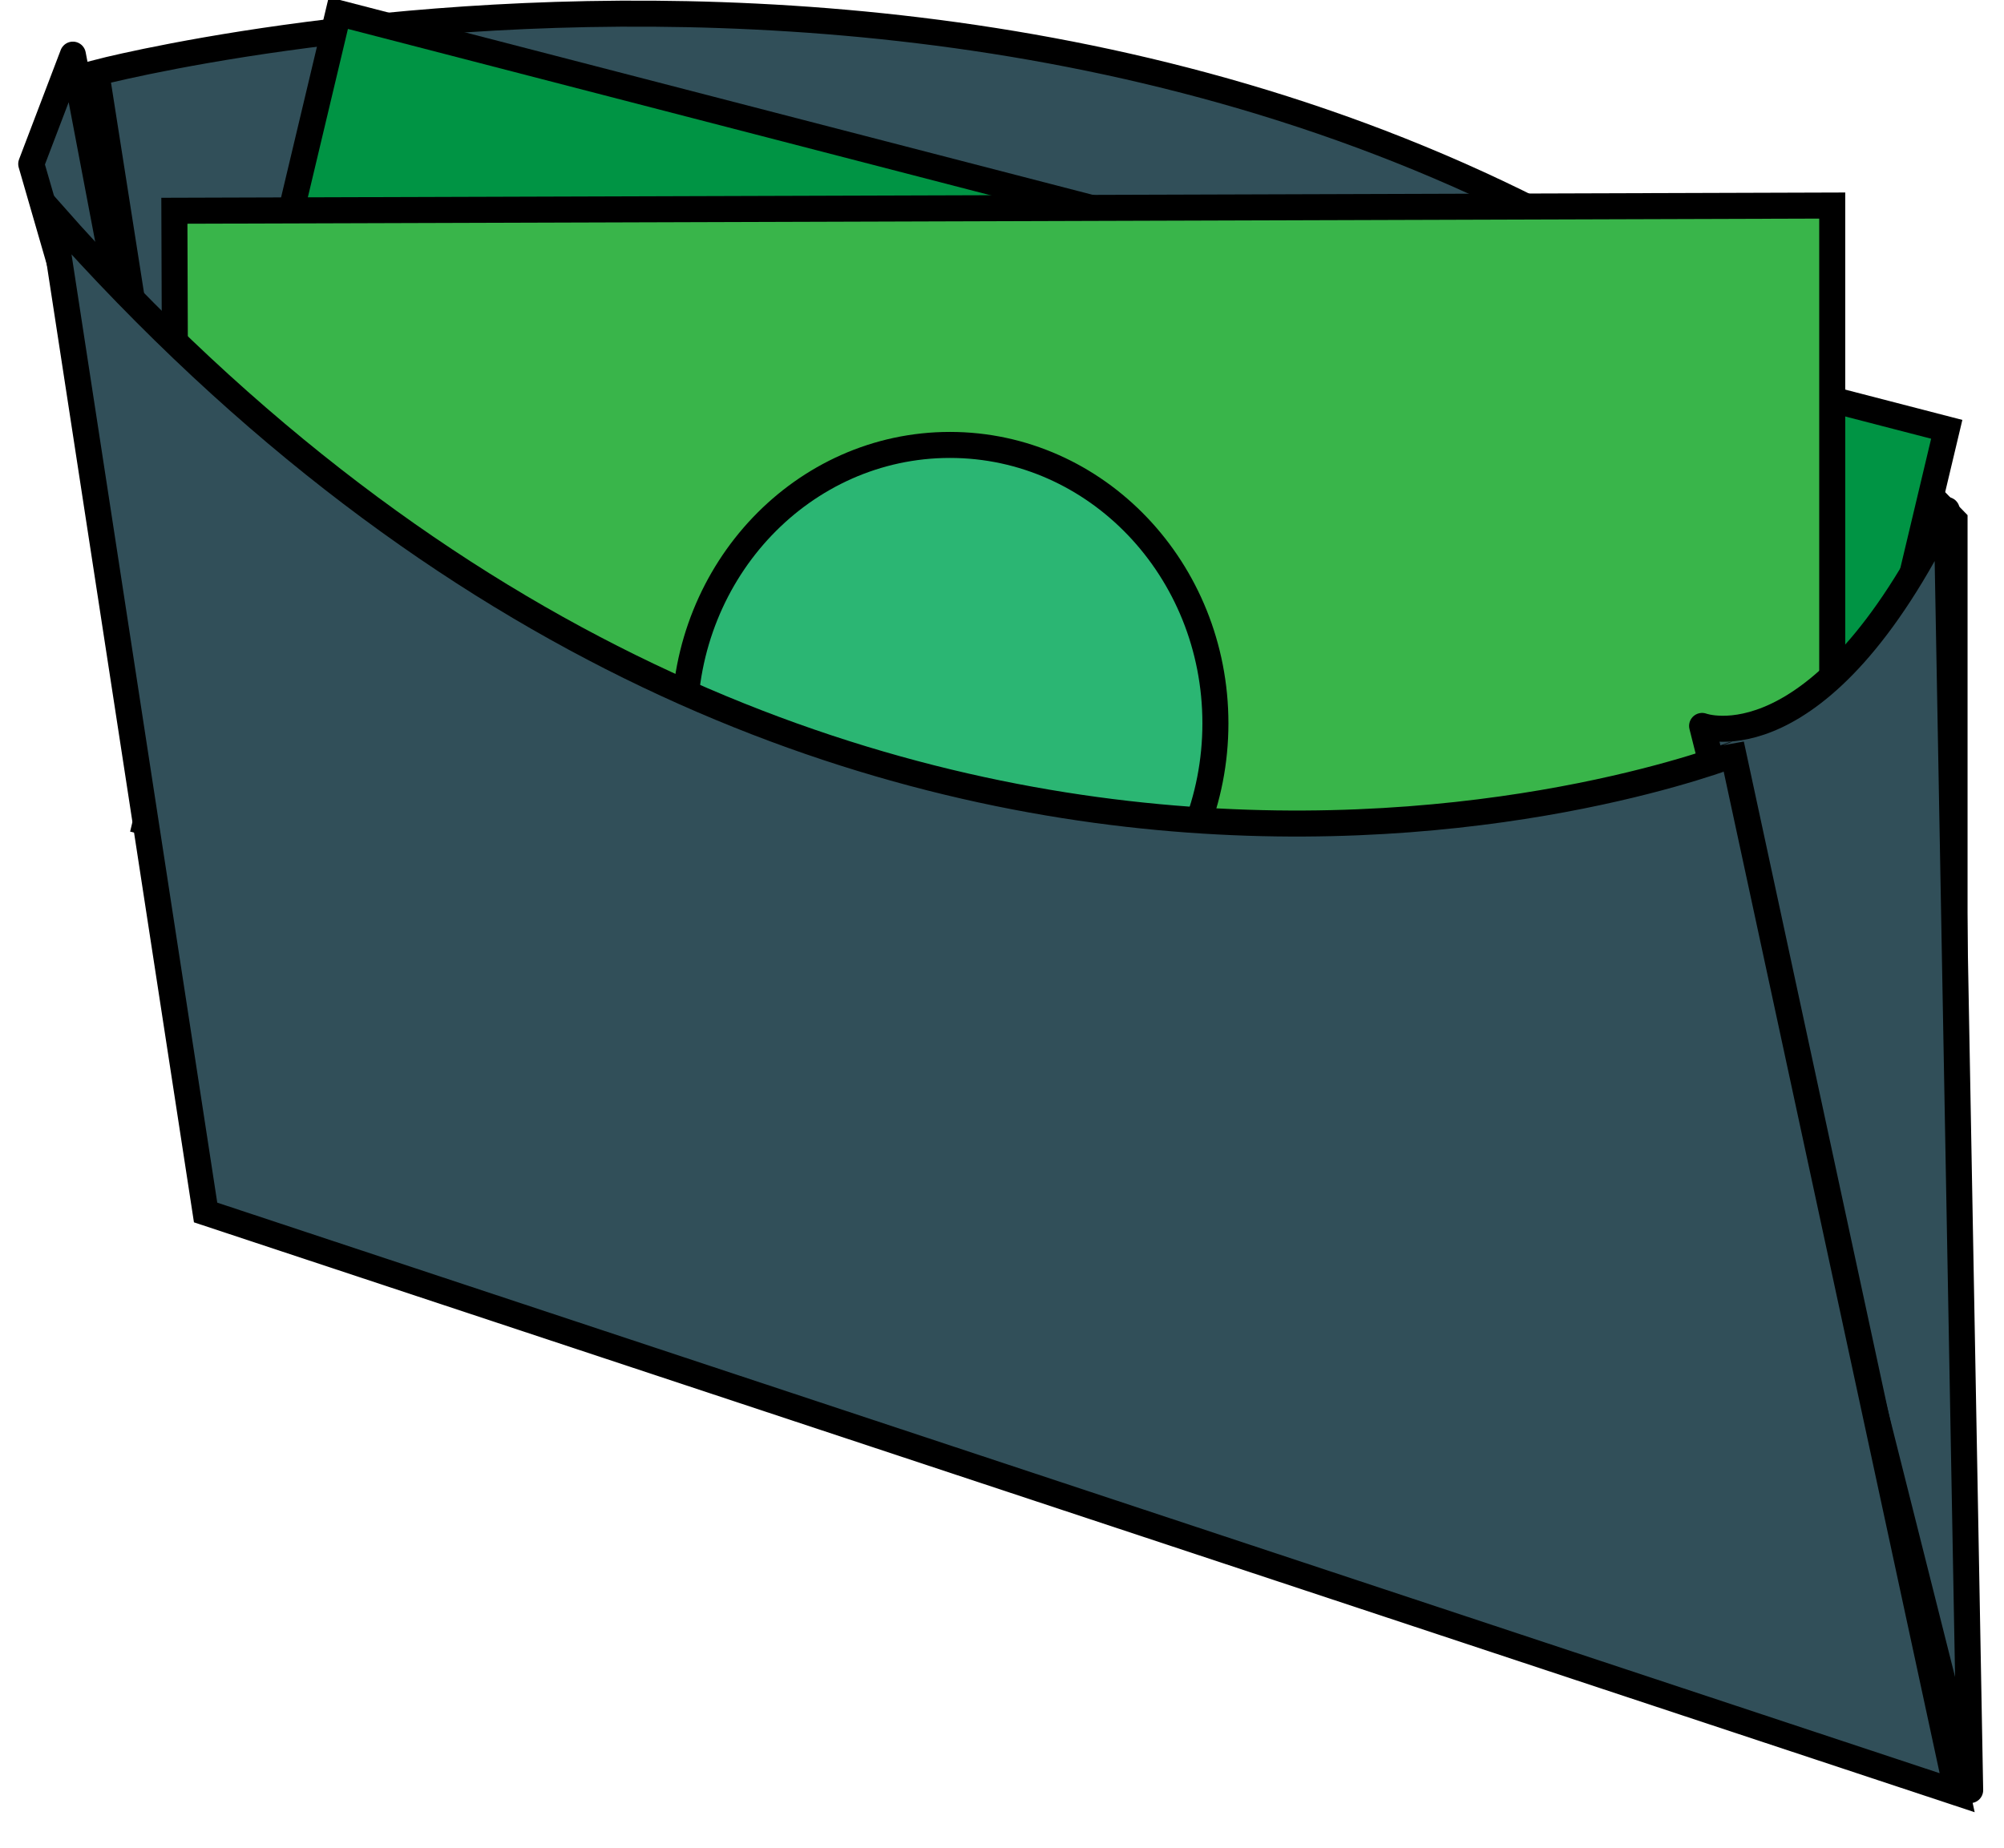
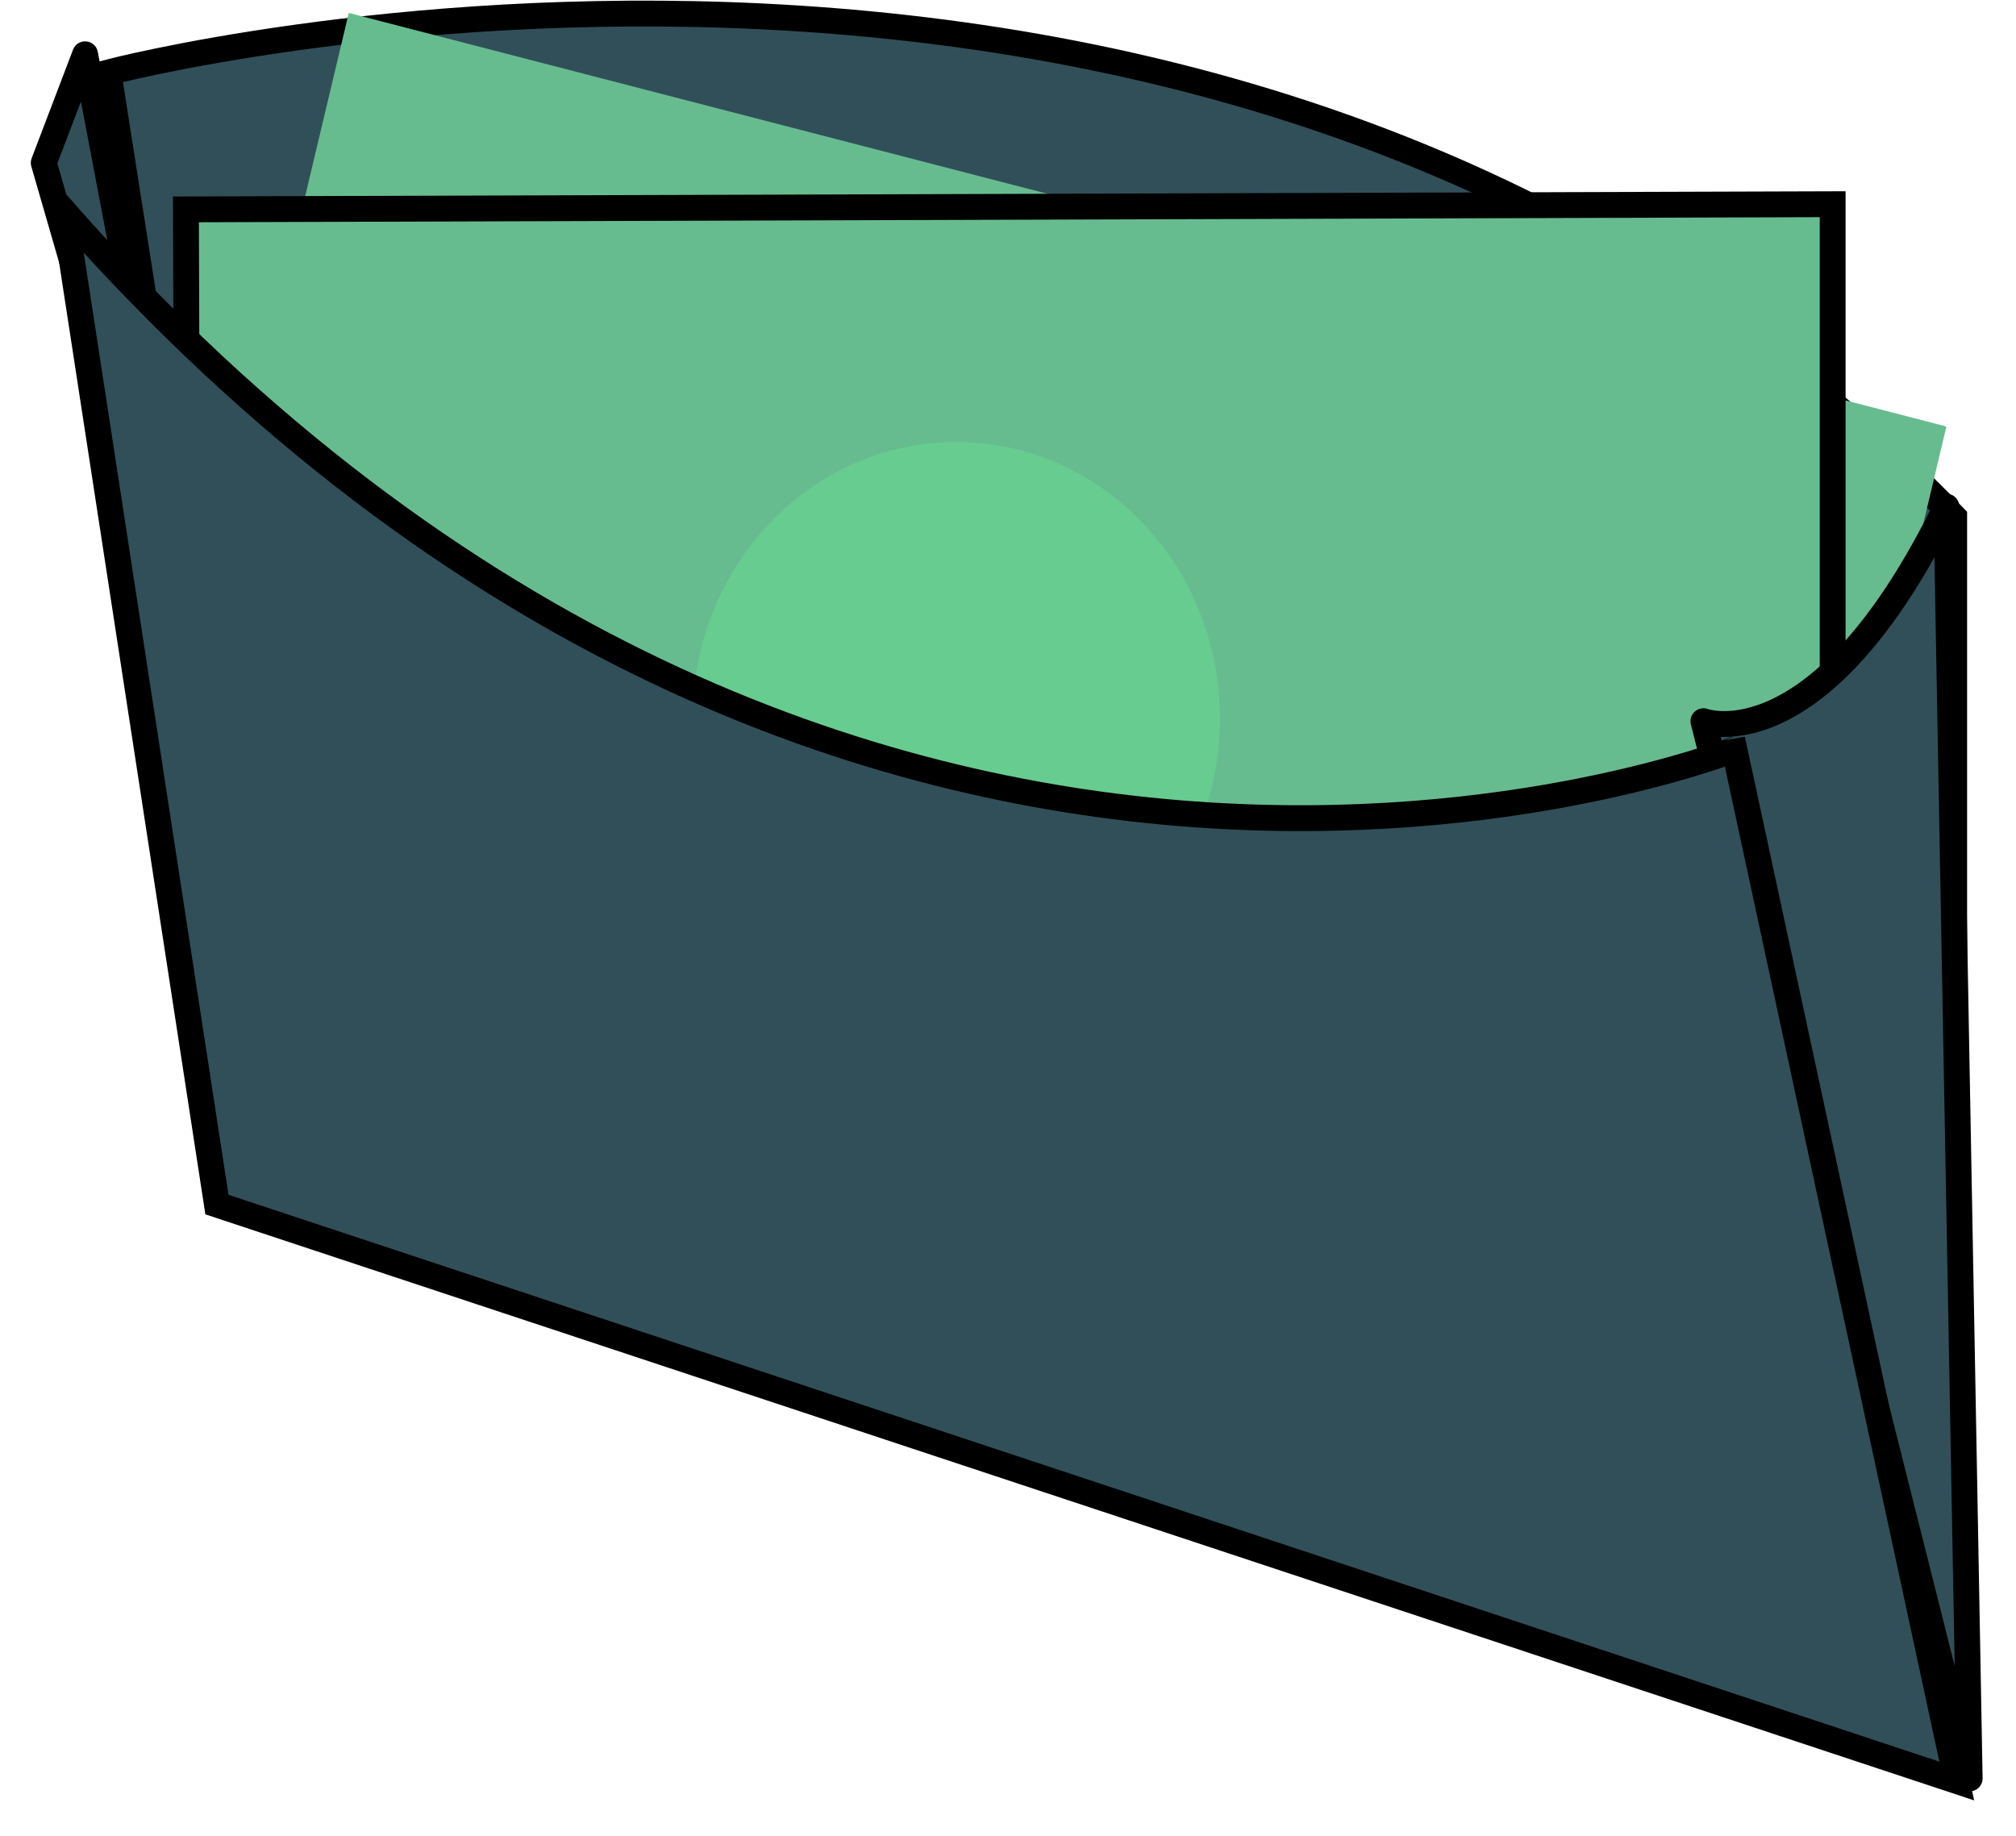
- <svg xmlns="http://www.w3.org/2000/svg" version="1.1" x="0px" y="0px" width="77px" height="71px" viewBox="-0.7 0.1 77 71" enable-background="new -0.7 0.1 77 71" xml:space="preserve">
+ <svg xmlns="http://www.w3.org/2000/svg" version="1.1" x="0px" y="0px" width="67px" height="61px" viewBox="-0.7 0.1 77 71" enable-background="new -0.7 0.1 77 71" xml:space="preserve">
  <defs>
</defs>
  <path fill="#314F59" stroke="#000000" stroke-miterlimit="10" d="M9.2,42.4L3,2.9c0,0,43.8-11.5,71.4,17.2v48.8L9.2,42.4z" />
-   <polygon fill="#009444" stroke="#000000" stroke-miterlimit="10" points="66.7,47.7 4.9,31.7 12.3,0.6 74.1,16.6 " />
-   <polygon fill="#39B54A" stroke="#000000" stroke-miterlimit="10" points="69.7,36.9 6.1,37.1 6,8.2 69.7,8 " />
-   <ellipse fill="#2BB673" stroke="#000000" stroke-miterlimit="10" cx="35.8" cy="27.9" rx="10.2" ry="10.7" />
+   <polygon fill="#67bc8f" stroke="000000" stroke-miterlimit="10" points="66.7,47.7 4.9,31.7 12.3,0.6 74.1,16.6 " />
+   <polygon fill="#67BC8F" stroke="#000000" stroke-miterlimit="10" points="69.7,36.9 6.1,37.1 6,8.2 69.7,8 " />
+   <ellipse fill="#67cc8f" stroke="" stroke-miterlimit="10" cx="35.8" cy="27.9" rx="10.2" ry="10.7" />
  <path fill="#314F59" stroke="#000000" stroke-linejoin="round" stroke-miterlimit="10" d="M64.7,28c0,0,4.5,1.7,9.4-8.3L75,68.9  L64.7,28z" />
  <polygon fill="#314F59" stroke="#000000" stroke-linejoin="round" stroke-miterlimit="10" points="2.1,2.2 7.5,30.6 0.5,6.4 " />
  <path fill="#314F59" stroke="#000000" stroke-miterlimit="10" d="M1.3,8.3l5.9,38.4l67.3,22.3l-8.6-39.9  C65.8,29.1,31.7,42.7,1.3,8.3z" />
</svg>
